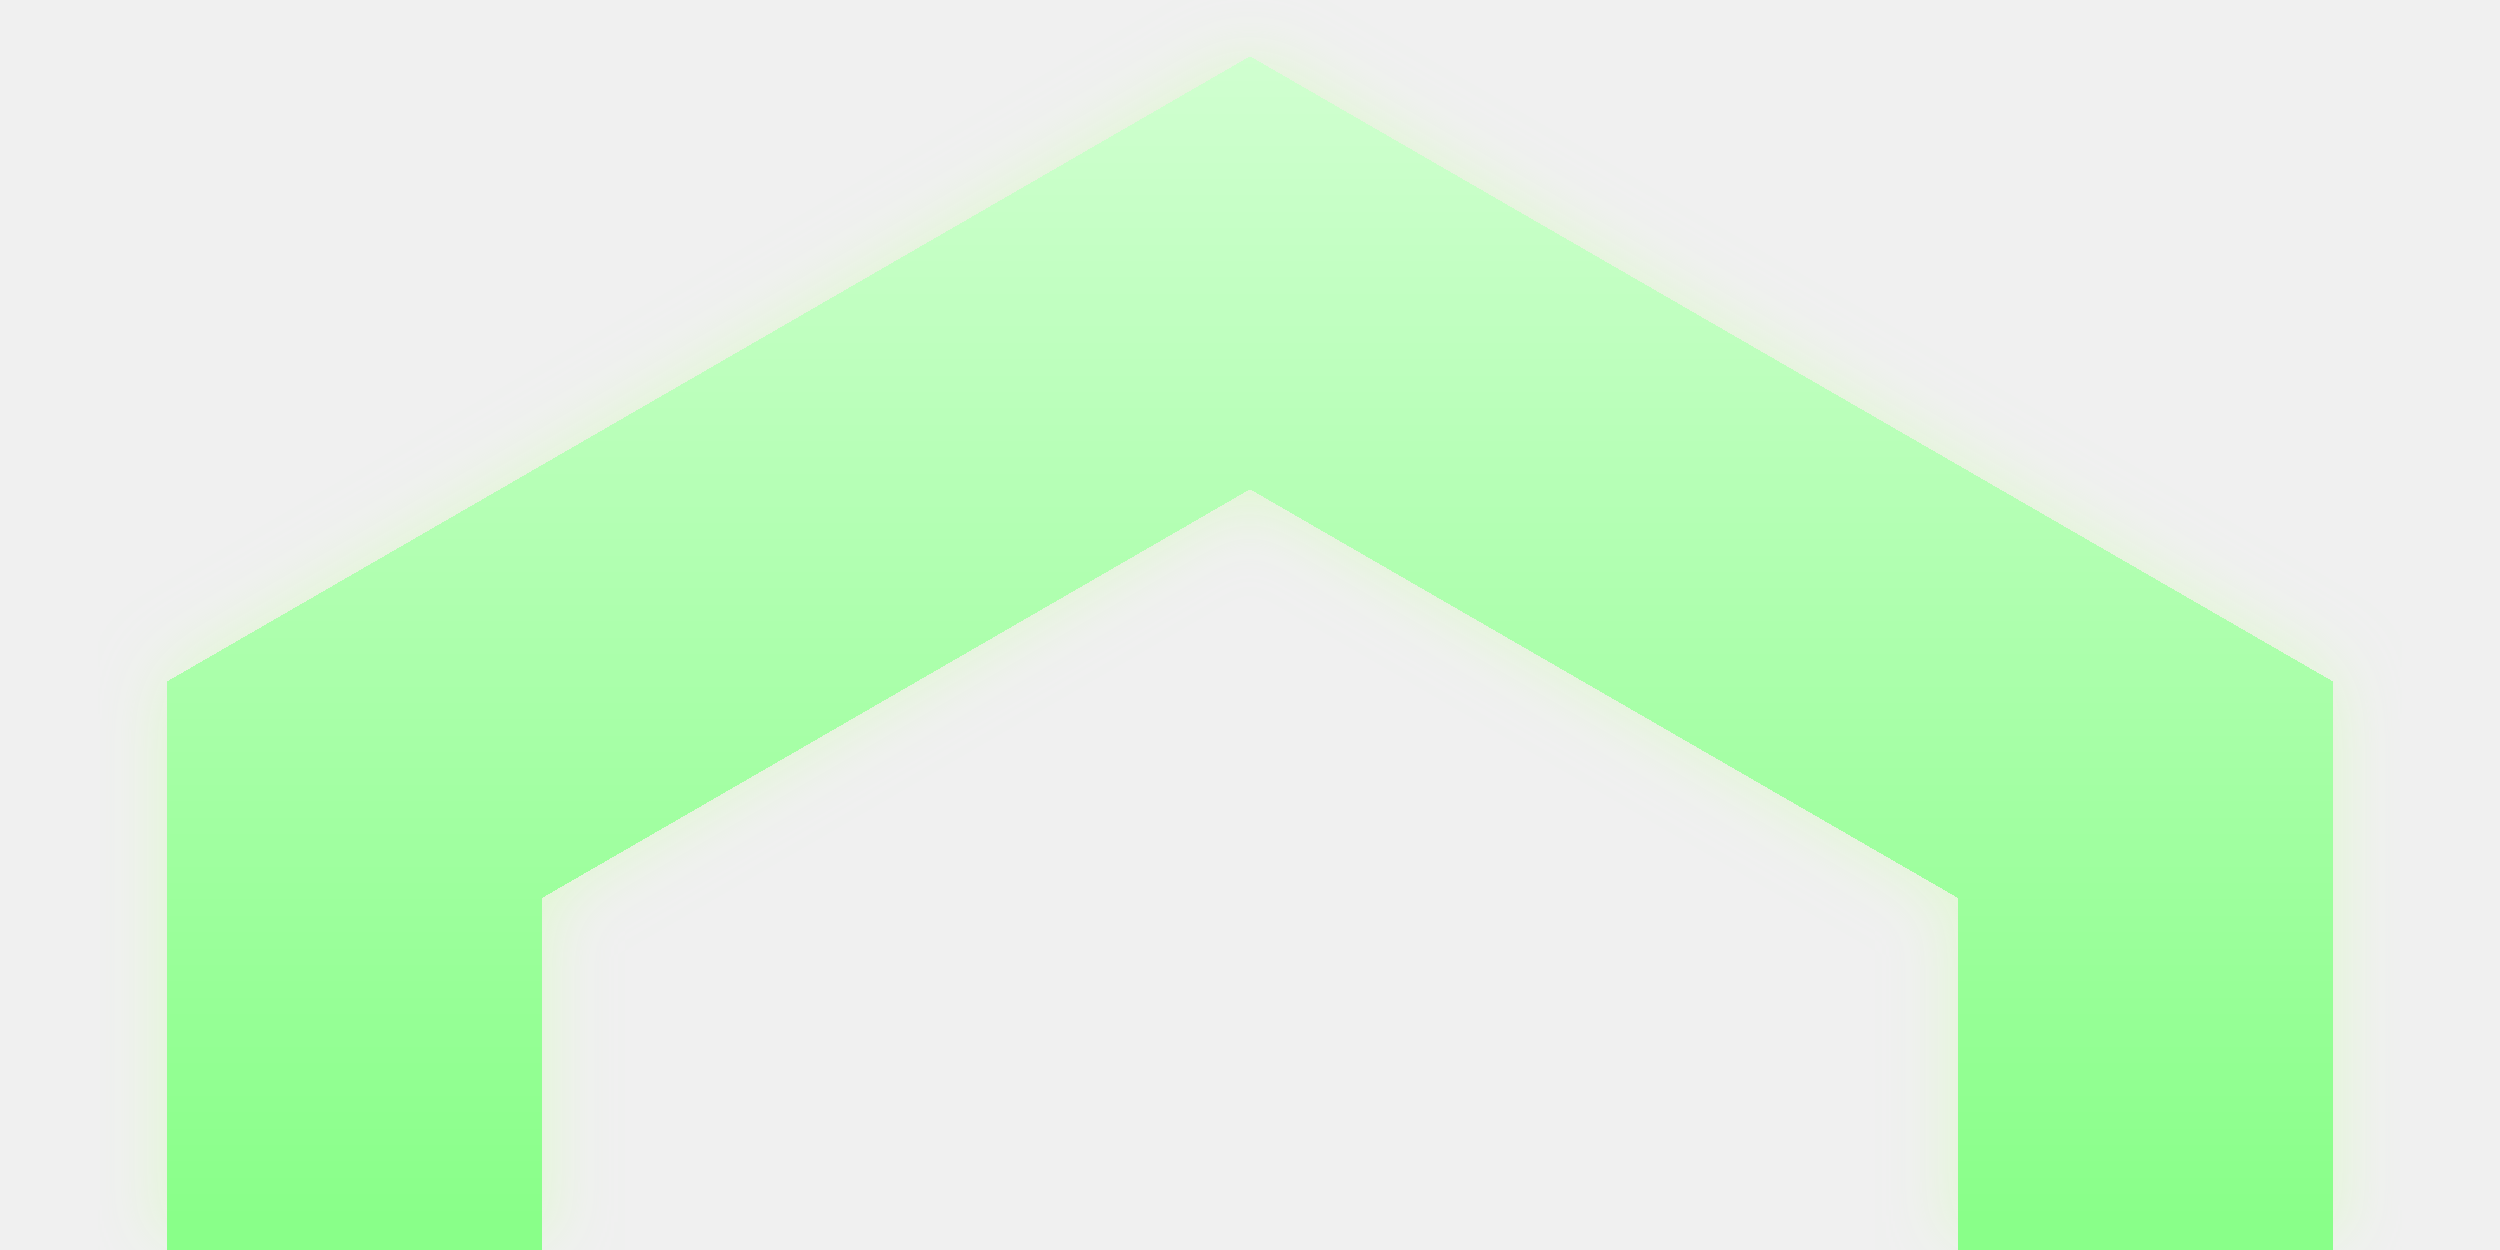
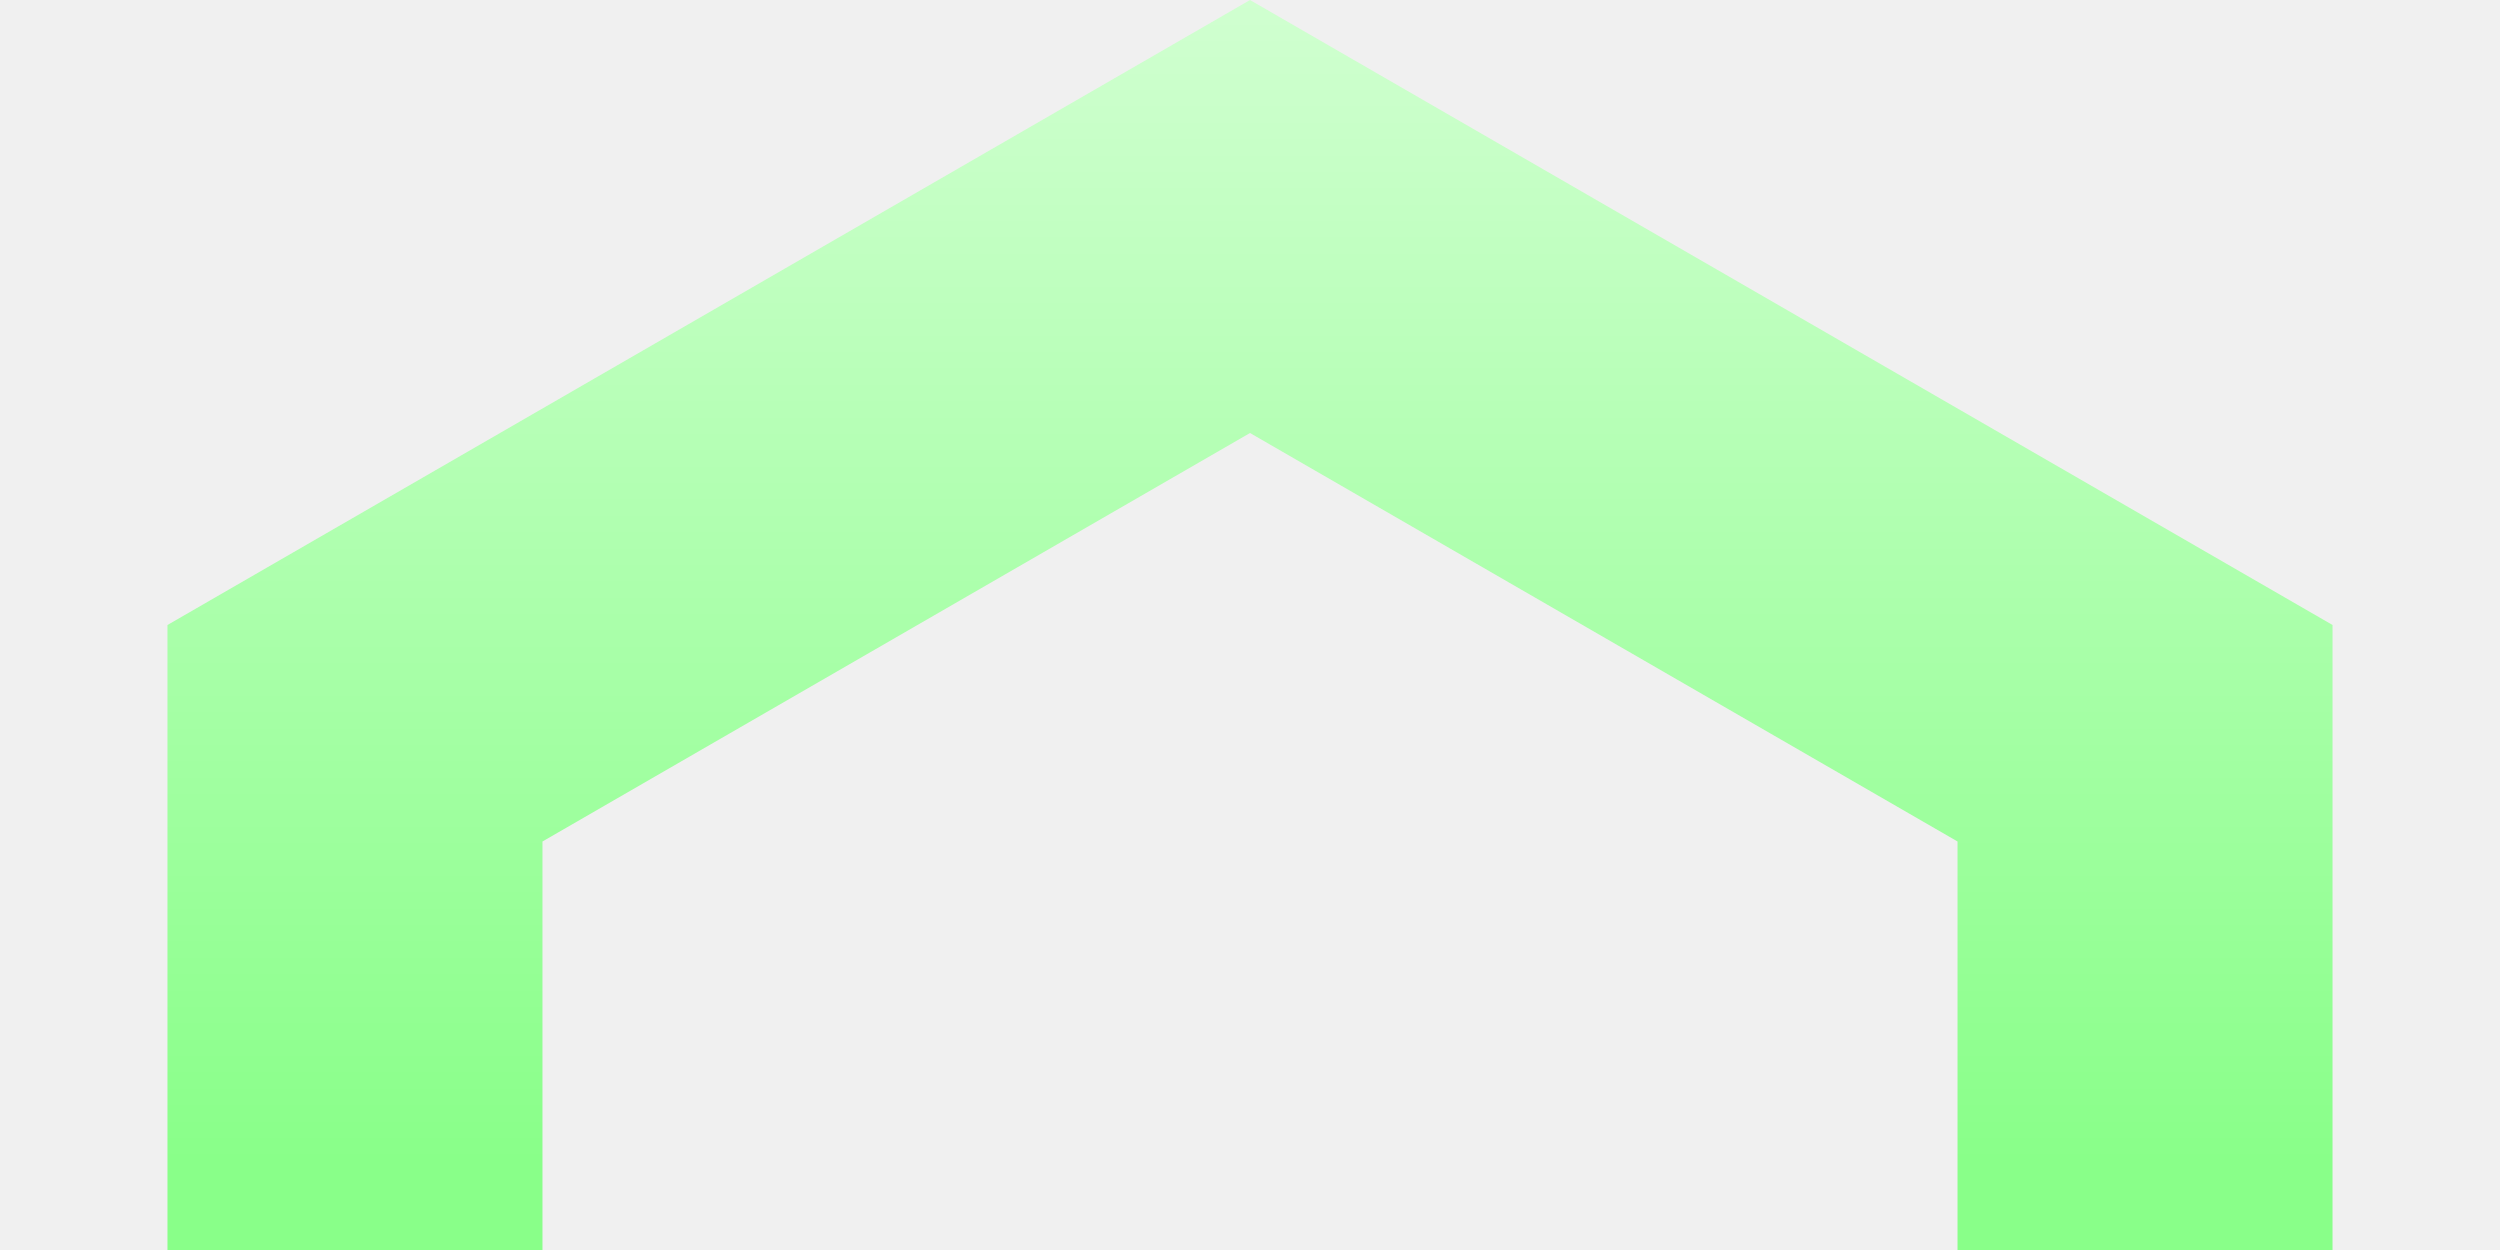
<svg xmlns="http://www.w3.org/2000/svg" width="400" height="200" viewBox="0 0 400 200" fill="none">
  <g clip-path="url(#clip0_1_3869)">
-     <g filter="url(#filter0_d_1_3869)">
-       <path d="M343.205 126.319V291.68L200 374.358L56.795 291.68V126.319L200 43.641L343.205 126.319Z" stroke="url(#paint0_linear_1_3869)" stroke-width="60" shape-rendering="crispEdges" />
-     </g>
+     <path d="M343.205 117.319V282.68L200 365.358L56.795 282.68V117.319L200 34.641L343.205 117.319Z" stroke="url(#paint0_linear_1_3869)" stroke-width="60" />
  </g>
  <defs>
-     <filter id="filter0_d_1_3869" x="15.795" y="-2" width="368.41" height="422" filterUnits="userSpaceOnUse" color-interpolation-filters="sRGB">
-       <feFlood flood-opacity="0" result="BackgroundImageFix" />
-       <feColorMatrix in="SourceAlpha" type="matrix" values="0 0 0 0 0 0 0 0 0 0 0 0 0 0 0 0 0 0 127 0" result="hardAlpha" />
-       <feOffset />
-       <feGaussianBlur stdDeviation="5.5" />
-       <feComposite in2="hardAlpha" operator="out" />
-       <feColorMatrix type="matrix" values="0 0 0 0 0.822 0 0 0 0 1 0 0 0 0 0.712 0 0 0 0.6 0" />
-       <feBlend mode="normal" in2="BackgroundImageFix" result="effect1_dropShadow_1_3869" />
-       <feBlend mode="normal" in="SourceGraphic" in2="effect1_dropShadow_1_3869" result="shape" />
-     </filter>
-     <linearGradient id="paint0_linear_1_3869" x1="200" y1="9" x2="200" y2="195" gradientUnits="userSpaceOnUse">
+     <linearGradient id="paint0_linear_1_3869" x1="200" y1="0" x2="200" y2="186" gradientUnits="userSpaceOnUse">
      <stop stop-color="#D0FFD0" />
      <stop offset="1" stop-color="#89FF89" />
    </linearGradient>
    <clipPath id="clip0_1_3869">
      <rect width="400" height="200" fill="white" />
    </clipPath>
  </defs>
</svg>
